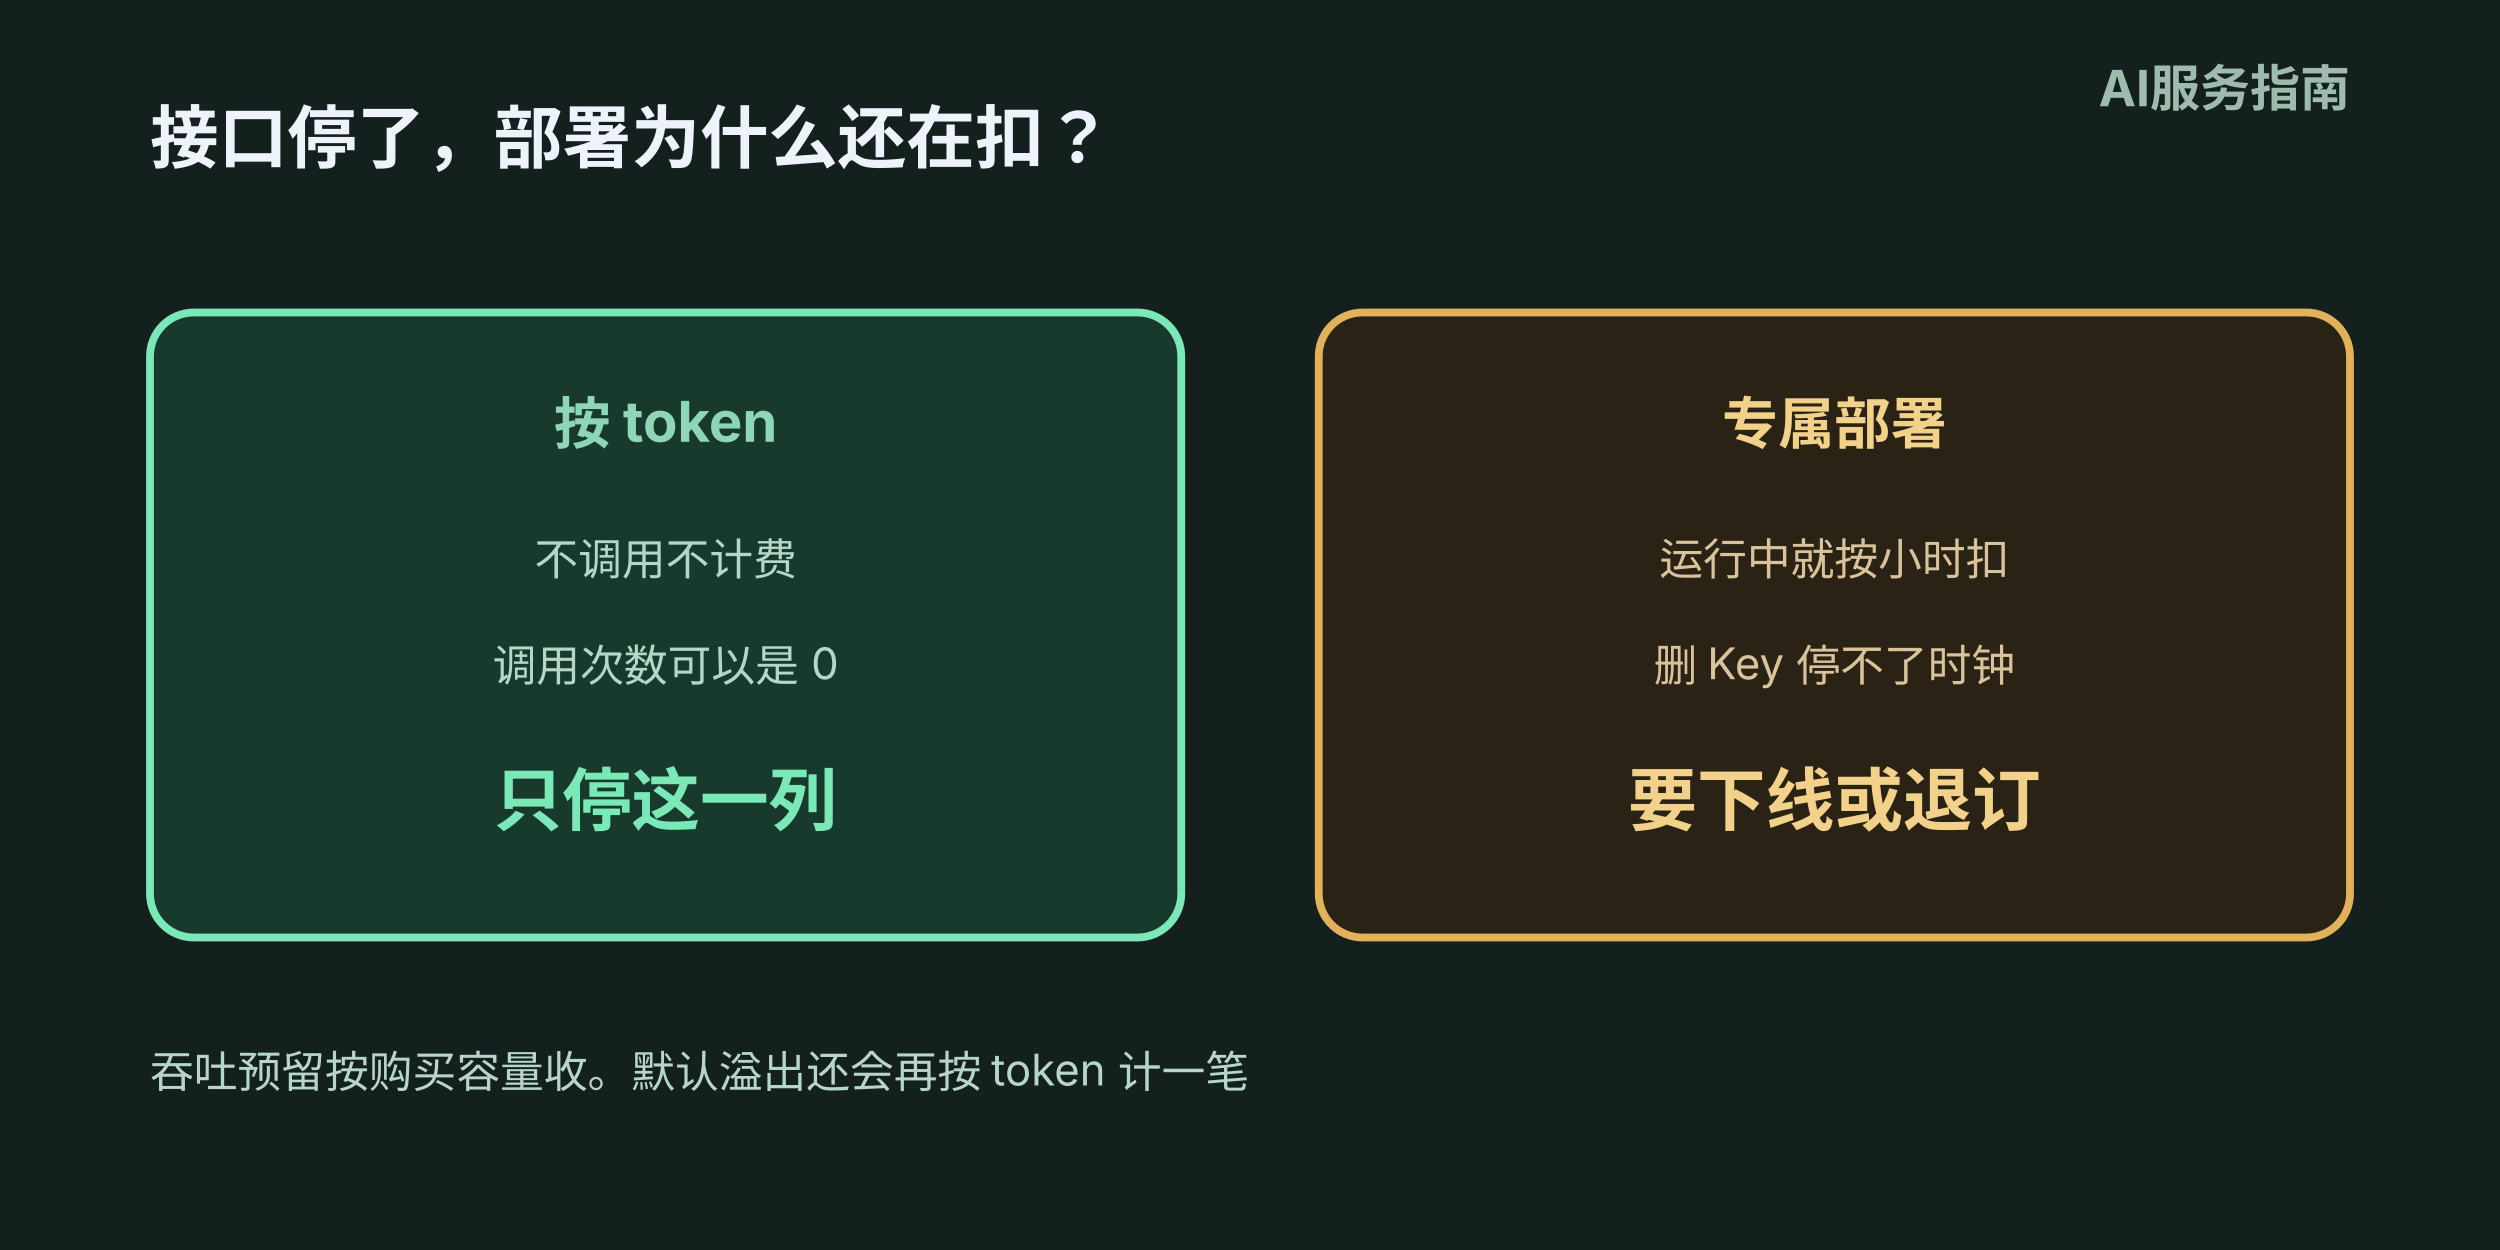
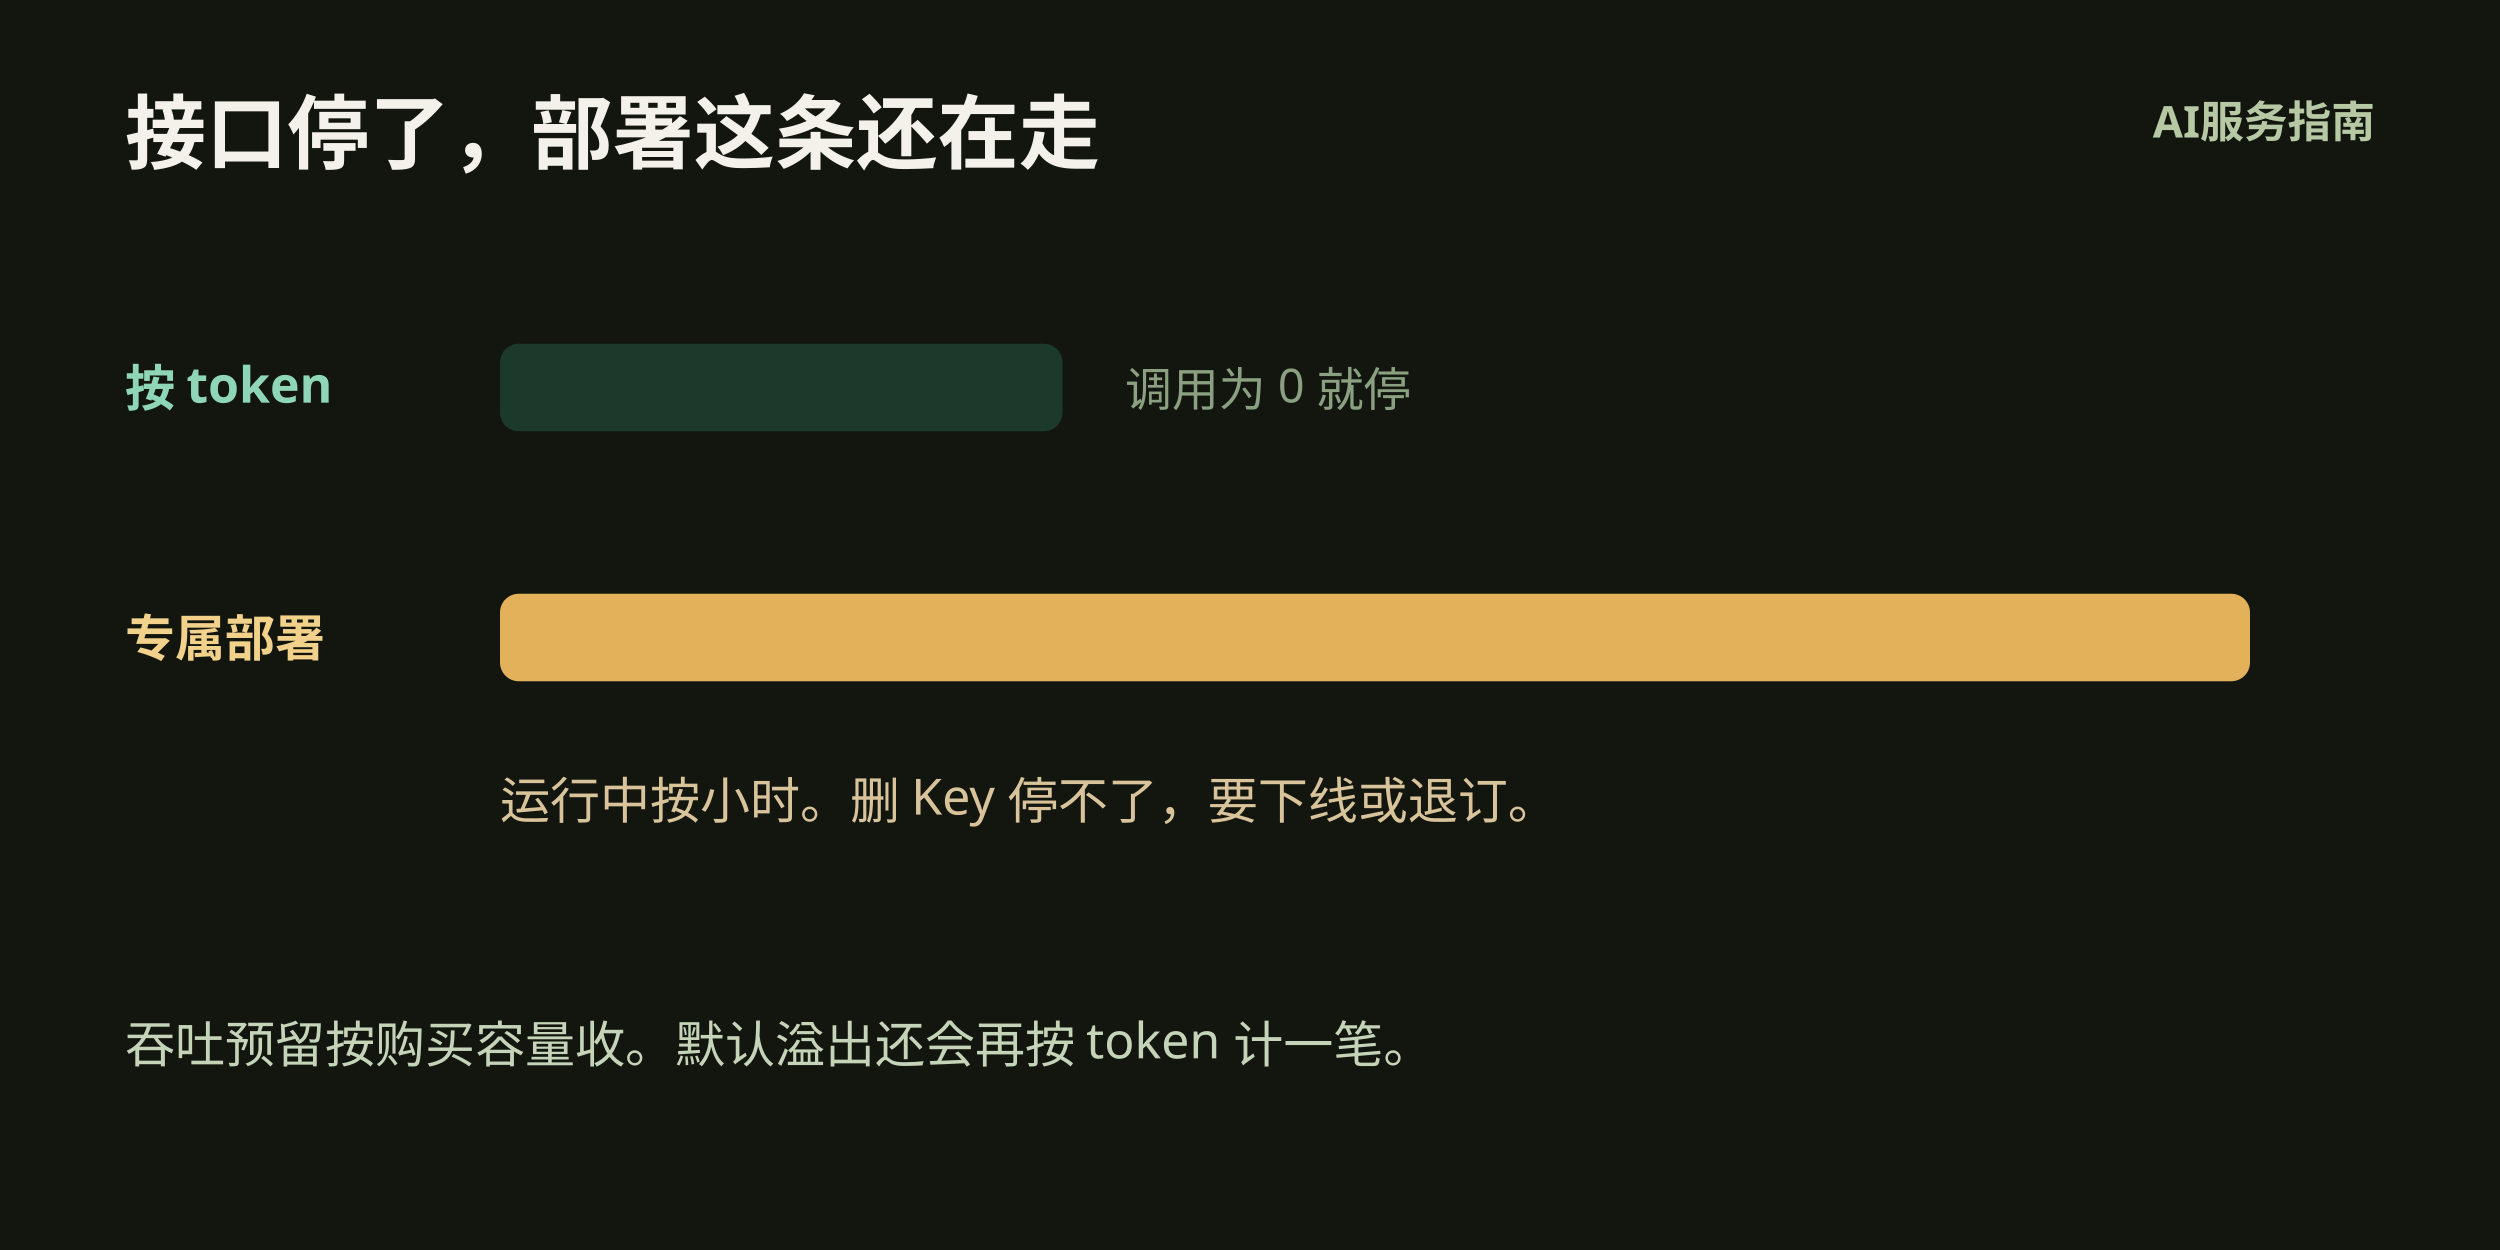
- <svg xmlns="http://www.w3.org/2000/svg" viewBox="0 0 800 400" role="img" aria-label="按 token 不调用不计费，专属部署运行中仍按小时扣">
-   <rect width="800" height="400" fill="#14201d" />
-   <text x="48" y="52" font-family="-apple-system, 'Segoe UI', sans-serif" font-size="22" font-weight="700" fill="#eef2fb">接口停了，部署为什么还在扣？</text>
-   <g transform="translate(48,100)">
-     <rect x="0" y="0" width="330" height="200" rx="14" fill="#173a2c" stroke="#7be8b8" stroke-width="2.5" />
-     <text x="165" y="42" text-anchor="middle" font-family="-apple-system,'Segoe UI',sans-serif" font-size="18" font-weight="700" fill="#8fd6b6">按 token</text>
-     <text x="165" y="84" text-anchor="middle" font-family="-apple-system,'Segoe UI',sans-serif" font-size="14" fill="#b6d6c8">不调用不计费</text>
-     <text x="165" y="118" text-anchor="middle" font-family="-apple-system,'Segoe UI',sans-serif" font-size="14" fill="#b6d6c8">调用次数可以是 0</text>
-     <text x="165" y="164" text-anchor="middle" font-family="-apple-system,'Segoe UI',sans-serif" font-size="22" font-weight="700" fill="#7be8b8">只停这一列</text>
-   </g>
-   <g transform="translate(422,100)">
-     <rect x="0" y="0" width="330" height="200" rx="14" fill="#2a2214" stroke="#e2b15a" stroke-width="2.5" />
-     <text x="165" y="42" text-anchor="middle" font-family="-apple-system,'Segoe UI',sans-serif" font-size="18" font-weight="700" fill="#f2d18a">专属部署</text>
-     <text x="165" y="84" text-anchor="middle" font-family="-apple-system,'Segoe UI',sans-serif" font-size="14" fill="#d9c39a">运行中就按小时扣</text>
-     <text x="165" y="118" text-anchor="middle" font-family="-apple-system,'Segoe UI',sans-serif" font-size="14" fill="#d9c39a">删 Key 停不了时钟</text>
-     <text x="165" y="164" text-anchor="middle" font-family="-apple-system,'Segoe UI',sans-serif" font-size="22" font-weight="700" fill="#f2d18a">要下线或退订</text>
-   </g>
-   <text x="48" y="348" font-family="-apple-system,'Segoe UI',sans-serif" font-size="14" fill="#b6d6c8">吞吐预留按购买容量收。默认溢出还会再按 token 计一笔</text>
-   <text x="752" y="34" text-anchor="end" font-family="-apple-system,'Segoe UI',sans-serif" font-size="16" font-weight="700" fill="#b6d6c8" opacity="0.85">AI服务指南</text>
+ <svg xmlns="http://www.w3.org/2000/svg" width="800" height="400" viewBox="0 0 800 400" role="img" aria-label="按 token 不调用不计费，专属部署运行中仍按小时扣">
+   <rect width="800" height="400" fill="#12160f" />
+   <text x="40" y="52" fill="#f4f0ea" font-family="Segoe UI, Microsoft YaHei, sans-serif" font-size="26" font-weight="700">接口停了，部署这条还在走</text>
+   <text x="760" y="44" text-anchor="end" fill="#b7c9a4" font-family="Segoe UI, Microsoft YaHei, sans-serif" font-size="14" font-weight="700">AI服务指南</text>
+   <text x="40" y="130" fill="#8fd6b6" font-family="Segoe UI, Microsoft YaHei, sans-serif" font-size="16" font-weight="700">按 token</text>
+   <rect x="160" y="110" width="180" height="28" rx="6" fill="#1c3a2c" />
+   <text x="360" y="130" fill="#8aa080" font-family="Segoe UI, Microsoft YaHei, sans-serif" font-size="15">调用为 0 就停</text>
+   <text x="40" y="210" fill="#f2d18a" font-family="Segoe UI, Microsoft YaHei, sans-serif" font-size="16" font-weight="700">专属部署</text>
+   <rect x="160" y="190" width="560" height="28" rx="6" fill="#e2b15a" />
+   <text x="160" y="262" fill="#d9c39a" font-family="Segoe UI, Microsoft YaHei, sans-serif" font-size="16">运行中按小时。删 Key 停不了，要下线或退订。</text>
+   <text x="40" y="340" fill="#c5d4b8" font-family="Segoe UI, Microsoft YaHei, sans-serif" font-size="16">吞吐预留按购买容量收。默认溢出还会再按 token 计一笔。</text>
</svg>
